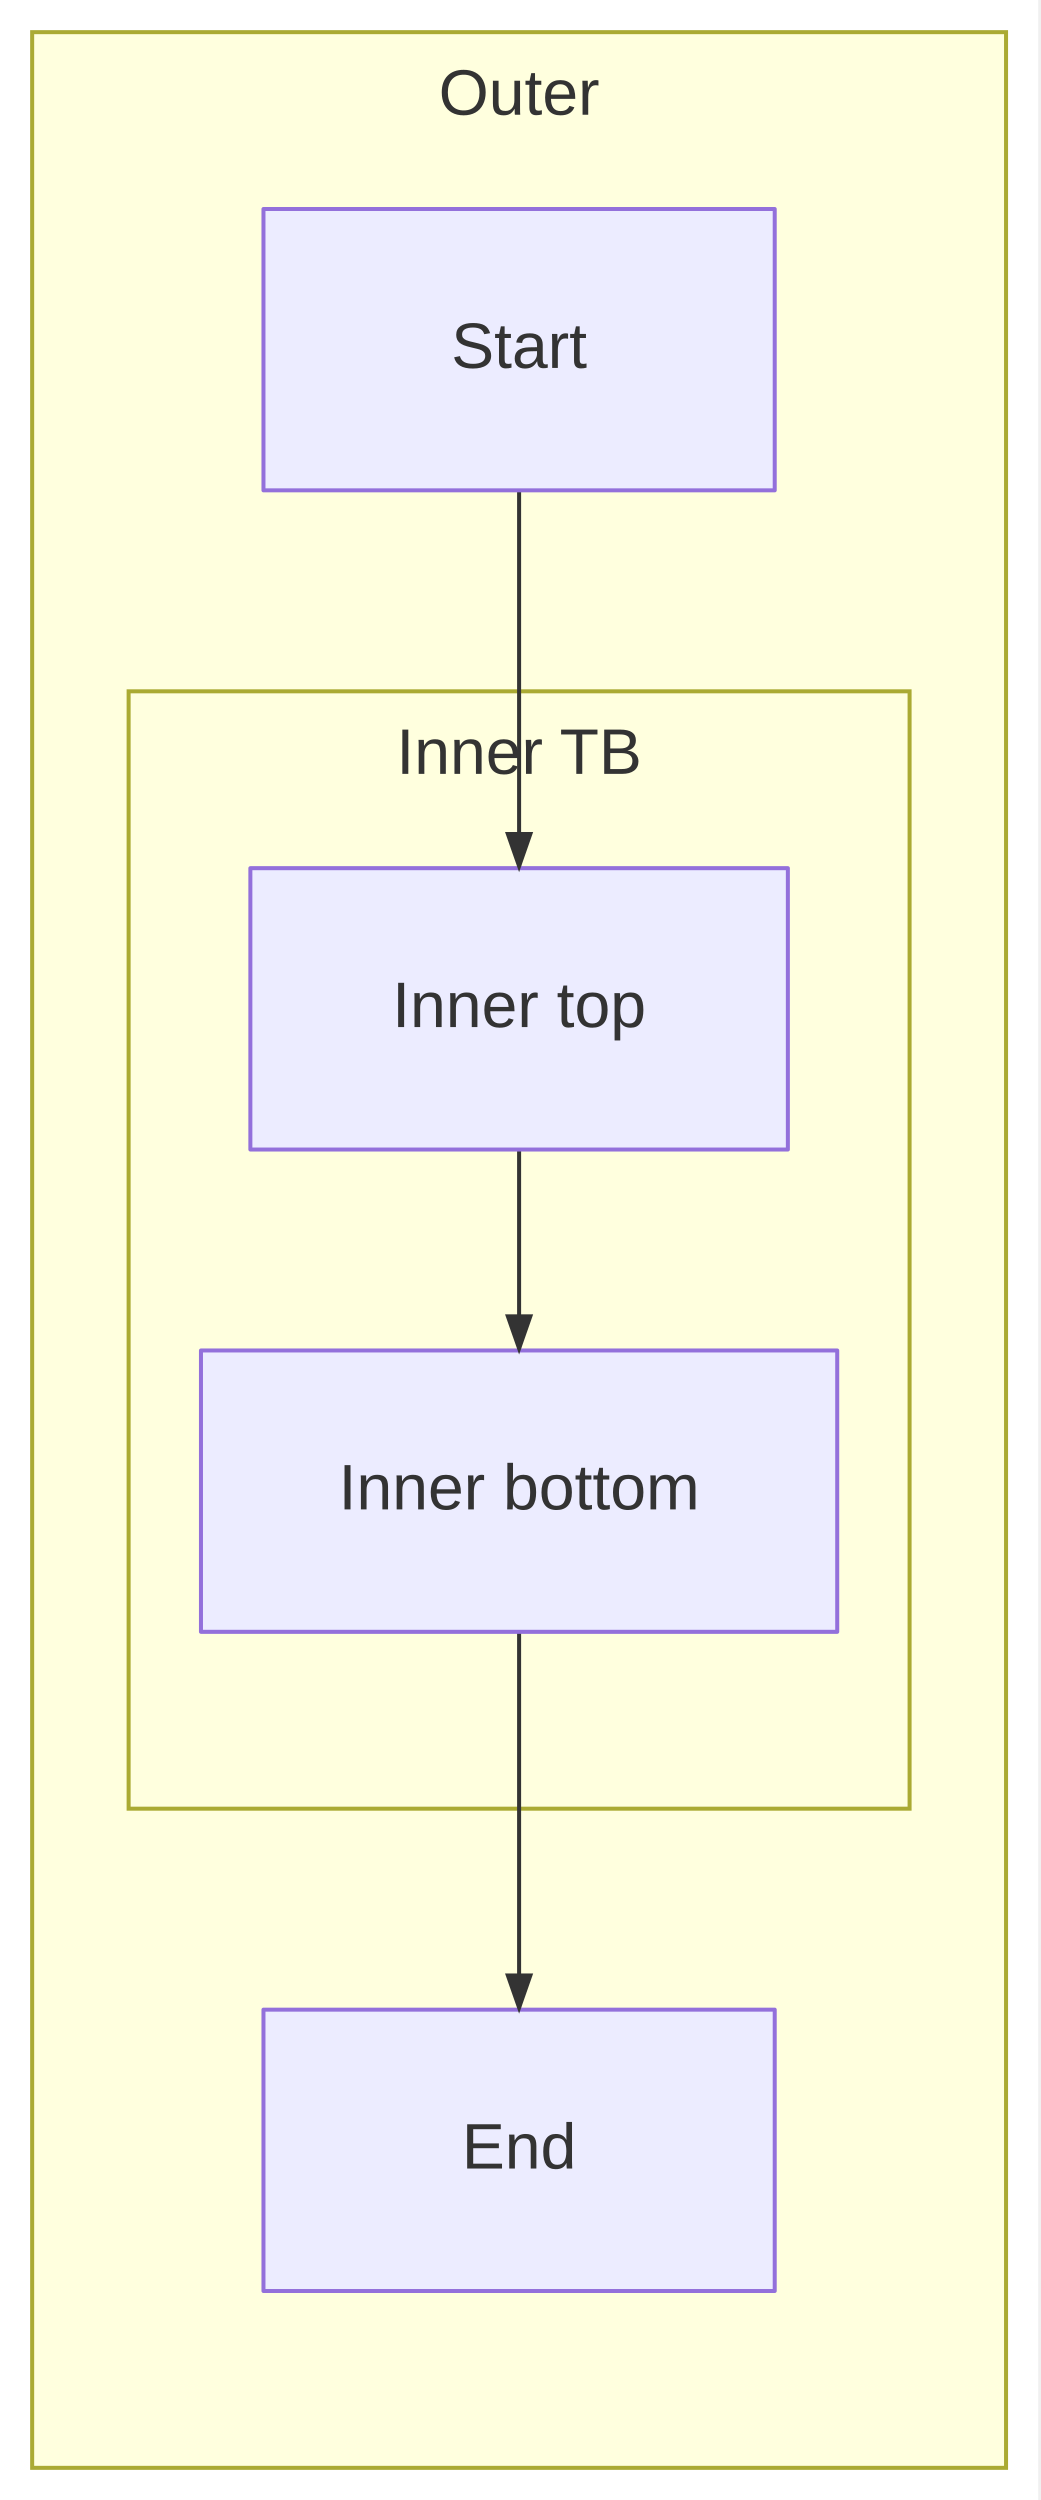
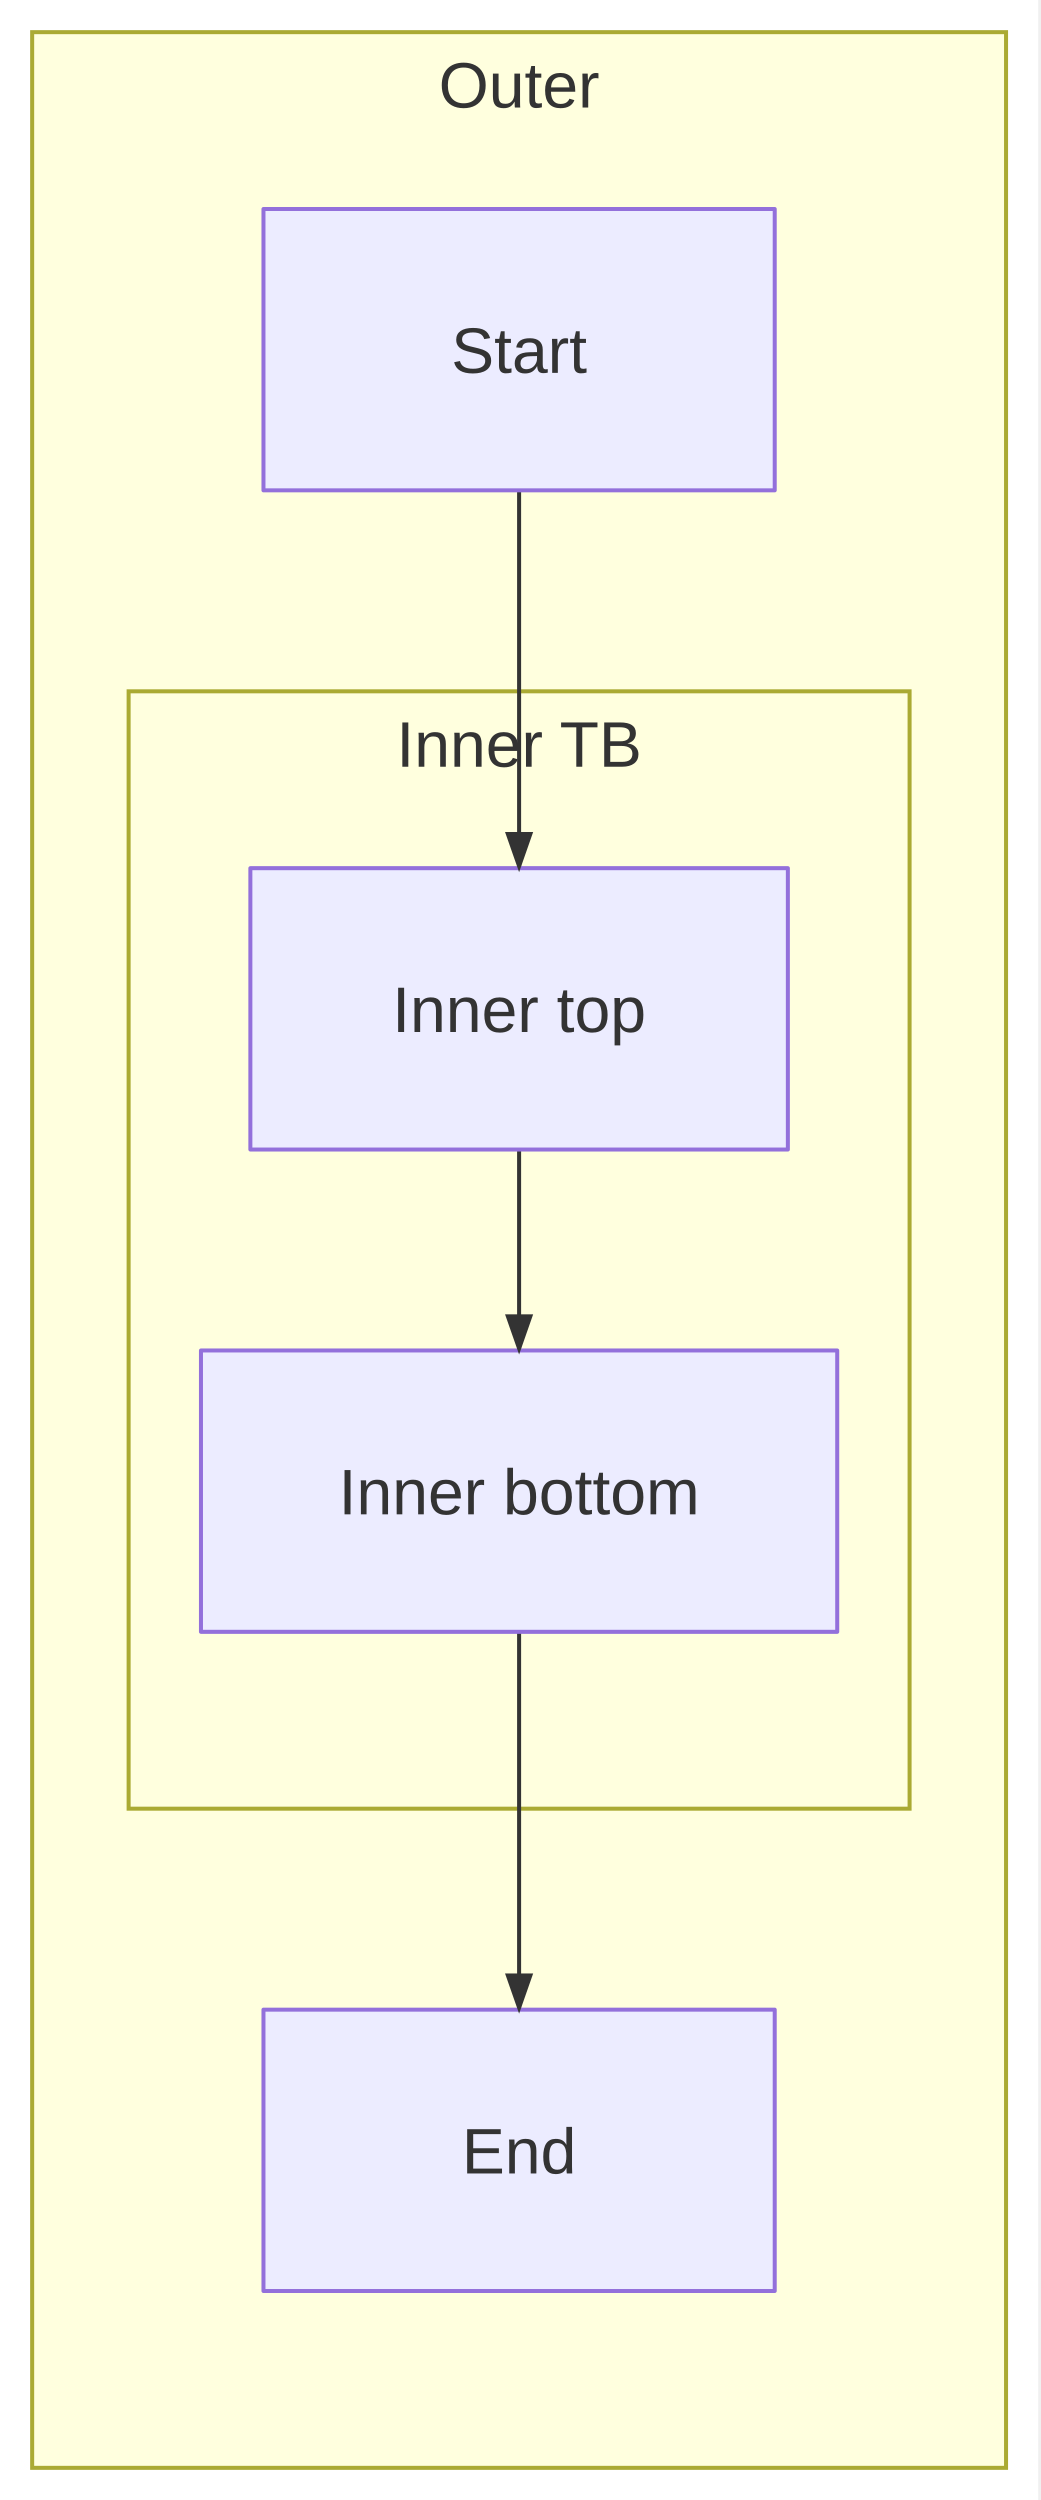
<svg xmlns="http://www.w3.org/2000/svg" width="259" height="622" viewBox="0 0 259 622">
  <rect x="0" y="0" width="258.304" height="622" fill="white" />
  <rect x="8" y="8" width="242.304" height="606" fill="#ffffde" stroke="#aaaa33" stroke-width="1" />
-   <text x="129.152" y="24" text-anchor="middle" dominant-baseline="middle" fill="#333" font-family="&quot;trebuchet ms&quot;, verdana, arial, sans-serif" font-size="16px">Outer</text>
+   <text x="129.152" y="26.76" text-anchor="middle" fill="#333" font-family="&quot;trebuchet ms&quot;, verdana, arial, sans-serif" font-size="16px">Outer</text>
  <rect x="32" y="172" width="194.304" height="278" fill="#ffffde" stroke="#aaaa33" stroke-width="1" />
-   <text x="129.152" y="188" text-anchor="middle" dominant-baseline="middle" fill="#333" font-family="&quot;trebuchet ms&quot;, verdana, arial, sans-serif" font-size="16px">Inner TB</text>
+   <text x="129.152" y="190.76" text-anchor="middle" fill="#333" font-family="&quot;trebuchet ms&quot;, verdana, arial, sans-serif" font-size="16px">Inner TB</text>
  <path d="M129.152,122L129.152,130C129.152,132 129.152,130 129.152,143C129.152,156 129.152,182 129.152,195L129.152,208L129.152,216" fill="none" stroke="#333333" stroke-width="1" stroke-linejoin="round" stroke-linecap="round" />
  <path d="M129.152,286L129.152,294L129.152,336" fill="none" stroke="#333333" stroke-width="1" stroke-linejoin="round" stroke-linecap="round" />
  <path d="M129.152,406L129.152,414C129.152,416 129.152,414 129.152,427C129.152,440 129.152,466 129.152,479L129.152,492L129.152,500" fill="none" stroke="#333333" stroke-width="1" stroke-linejoin="round" stroke-linecap="round" />
  <path d="M65.55,52 H192.75 V122 H65.55 Z" fill="#ECECFF" stroke="#9370DB" stroke-width="1" stroke-linejoin="round" stroke-linecap="round" />
  <path d="M62.29,216 H196.02 V286 H62.29 Z" fill="#ECECFF" stroke="#9370DB" stroke-width="1" stroke-linejoin="round" stroke-linecap="round" />
  <path d="M50,336 H208.3 V406 H50 Z" fill="#ECECFF" stroke="#9370DB" stroke-width="1" stroke-linejoin="round" stroke-linecap="round" />
  <path d="M65.55,500 H192.75 V570 H65.55 Z" fill="#ECECFF" stroke="#9370DB" stroke-width="1" stroke-linejoin="round" stroke-linecap="round" />
  <polygon points="129.152,217 125.652,207 132.652,207" fill="#333333" stroke="none" />
  <polygon points="129.152,337 125.652,327 132.652,327" fill="#333333" stroke="none" />
  <polygon points="129.152,501 125.652,491 132.652,491" fill="#333333" stroke="none" />
-   <text x="129.152" y="87" text-anchor="middle" dominant-baseline="middle" fill="#333" font-family="&quot;trebuchet ms&quot;, verdana, arial, sans-serif" font-size="16" font-weight="normal">Start</text>
-   <text x="129.152" y="251" text-anchor="middle" dominant-baseline="middle" fill="#333" font-family="&quot;trebuchet ms&quot;, verdana, arial, sans-serif" font-size="16" font-weight="normal">Inner top</text>
-   <text x="129.152" y="371" text-anchor="middle" dominant-baseline="middle" fill="#333" font-family="&quot;trebuchet ms&quot;, verdana, arial, sans-serif" font-size="16" font-weight="normal">Inner bottom</text>
-   <text x="129.152" y="535" text-anchor="middle" dominant-baseline="middle" fill="#333" font-family="&quot;trebuchet ms&quot;, verdana, arial, sans-serif" font-size="16" font-weight="normal">End</text>
+   <text x="129.152" y="92.76" text-anchor="middle" fill="#333" font-family="&quot;trebuchet ms&quot;, verdana, arial, sans-serif" font-size="16" font-weight="normal">Start</text>
+   <text x="129.152" y="256.76" text-anchor="middle" fill="#333" font-family="&quot;trebuchet ms&quot;, verdana, arial, sans-serif" font-size="16" font-weight="normal">Inner top</text>
+   <text x="129.152" y="376.76" text-anchor="middle" fill="#333" font-family="&quot;trebuchet ms&quot;, verdana, arial, sans-serif" font-size="16" font-weight="normal">Inner bottom</text>
+   <text x="129.152" y="540.76" text-anchor="middle" fill="#333" font-family="&quot;trebuchet ms&quot;, verdana, arial, sans-serif" font-size="16" font-weight="normal">End</text>
</svg>
